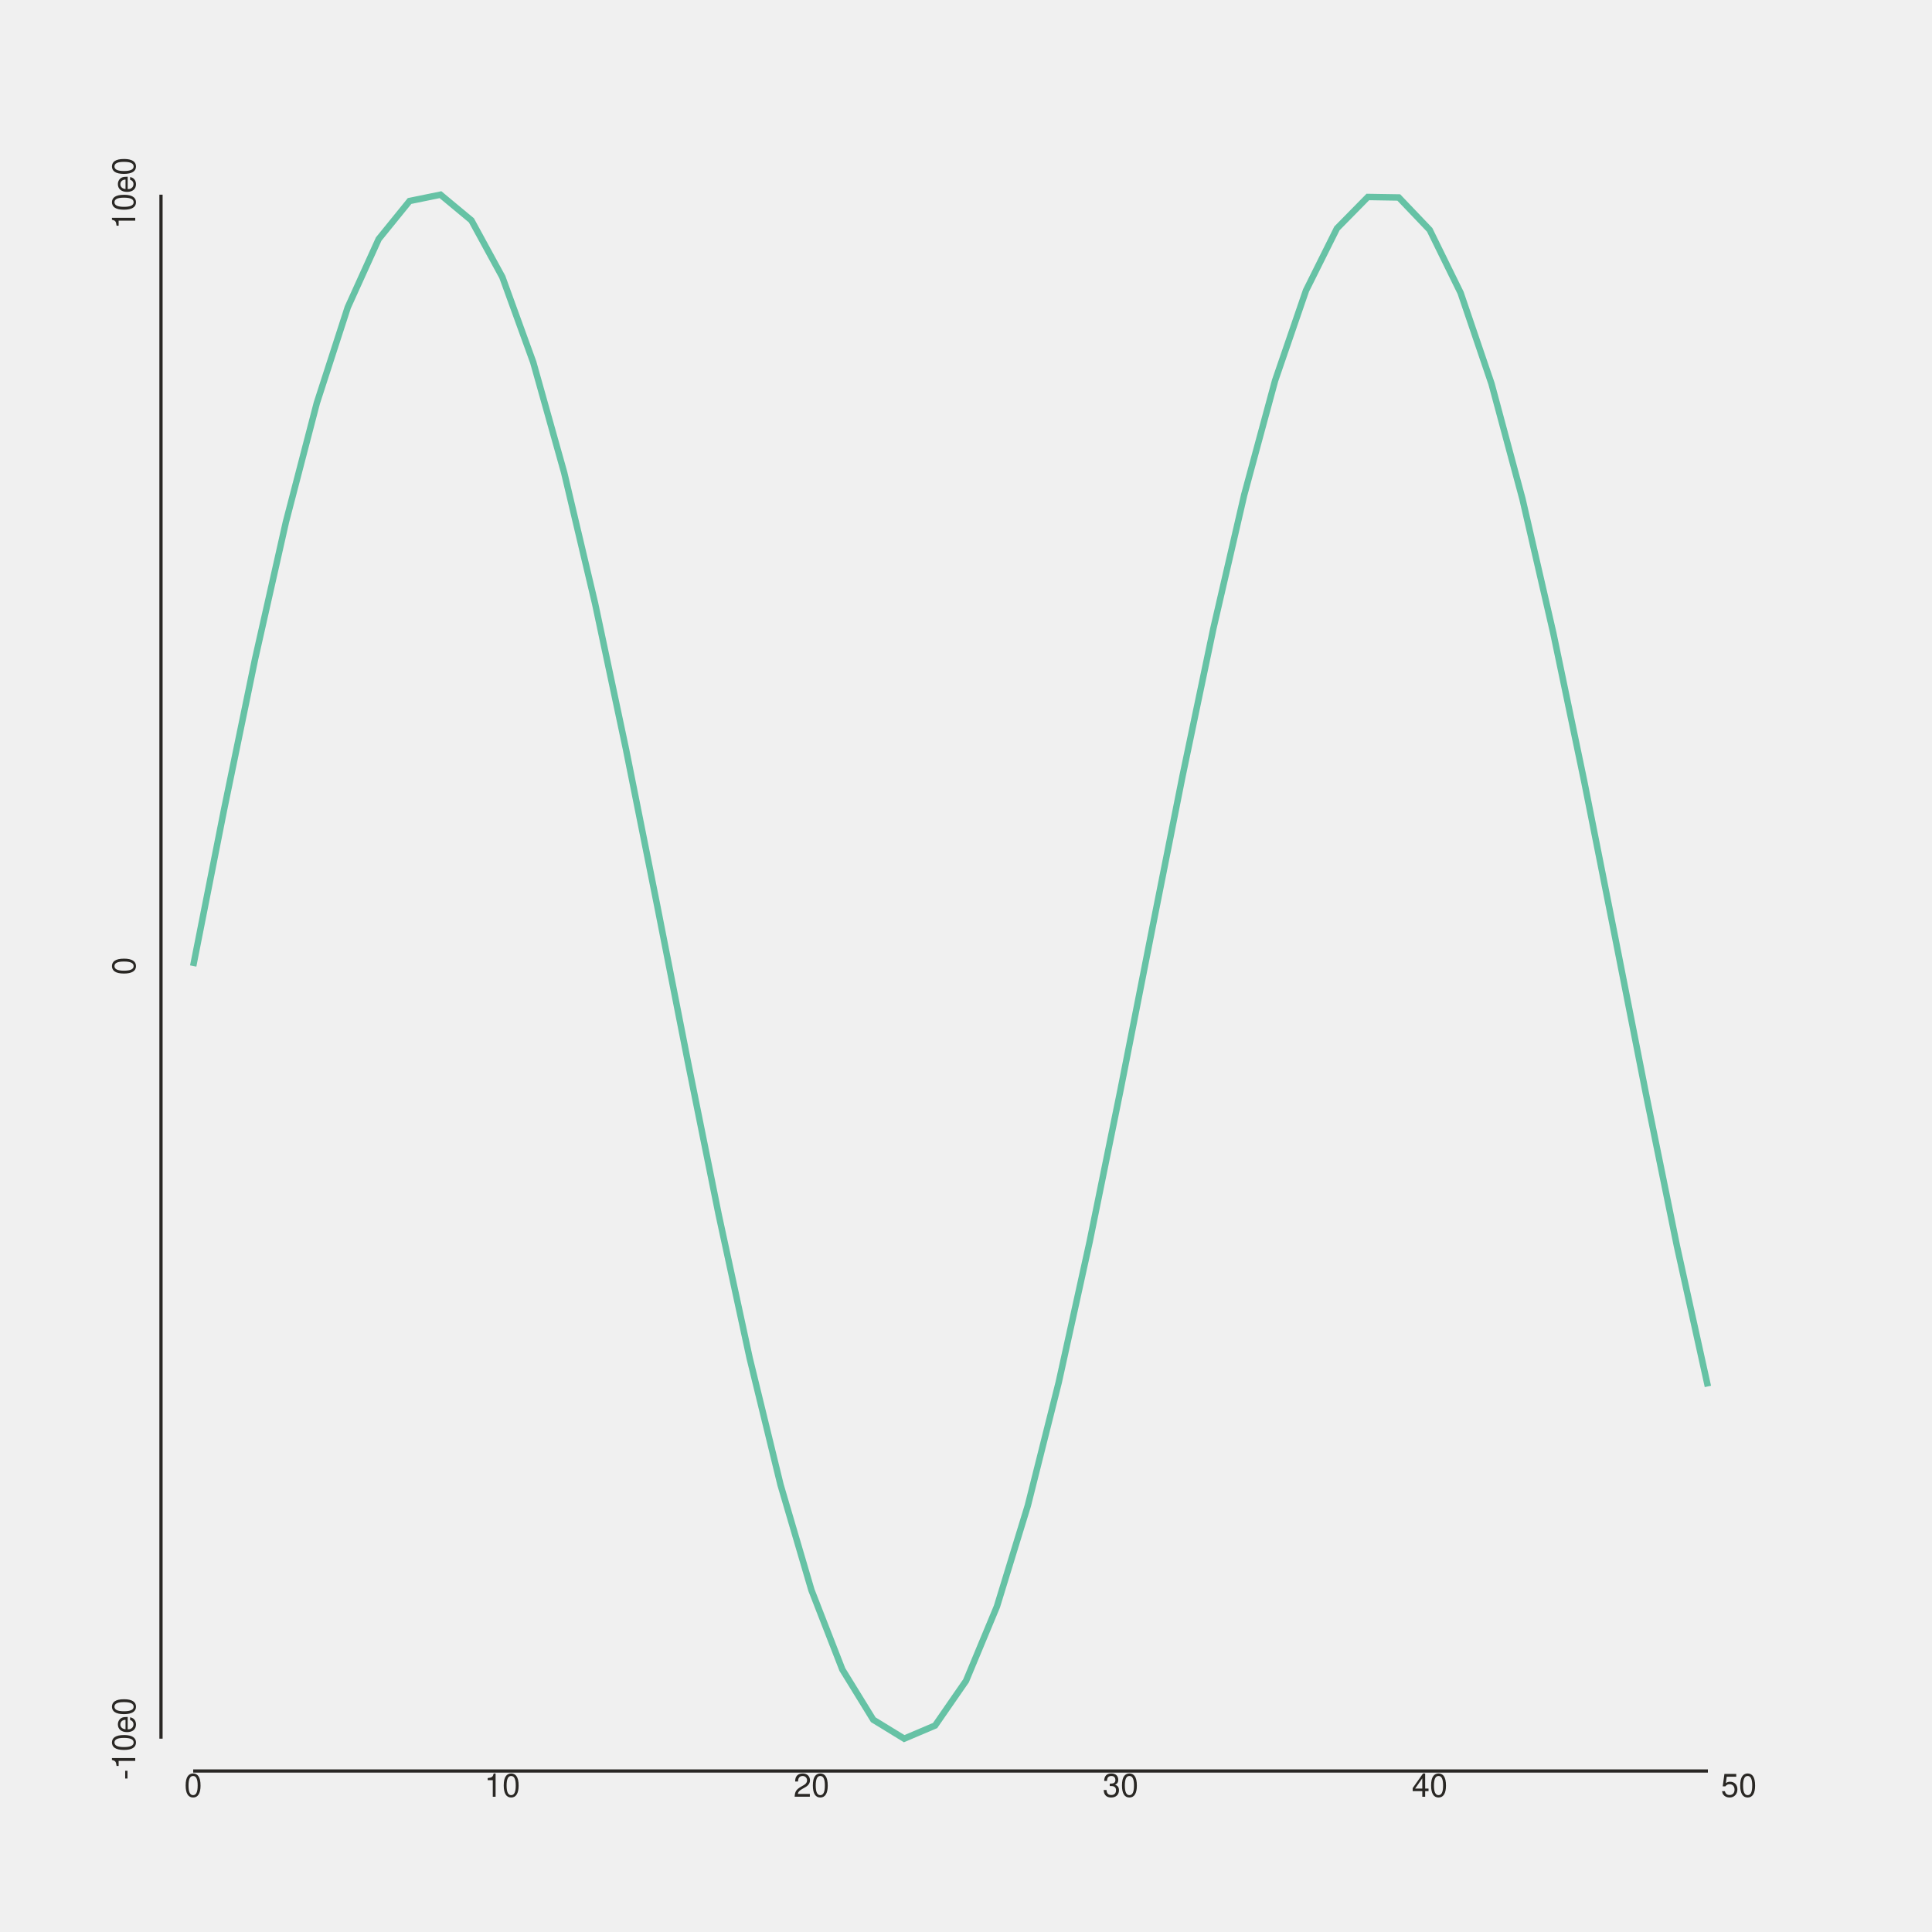
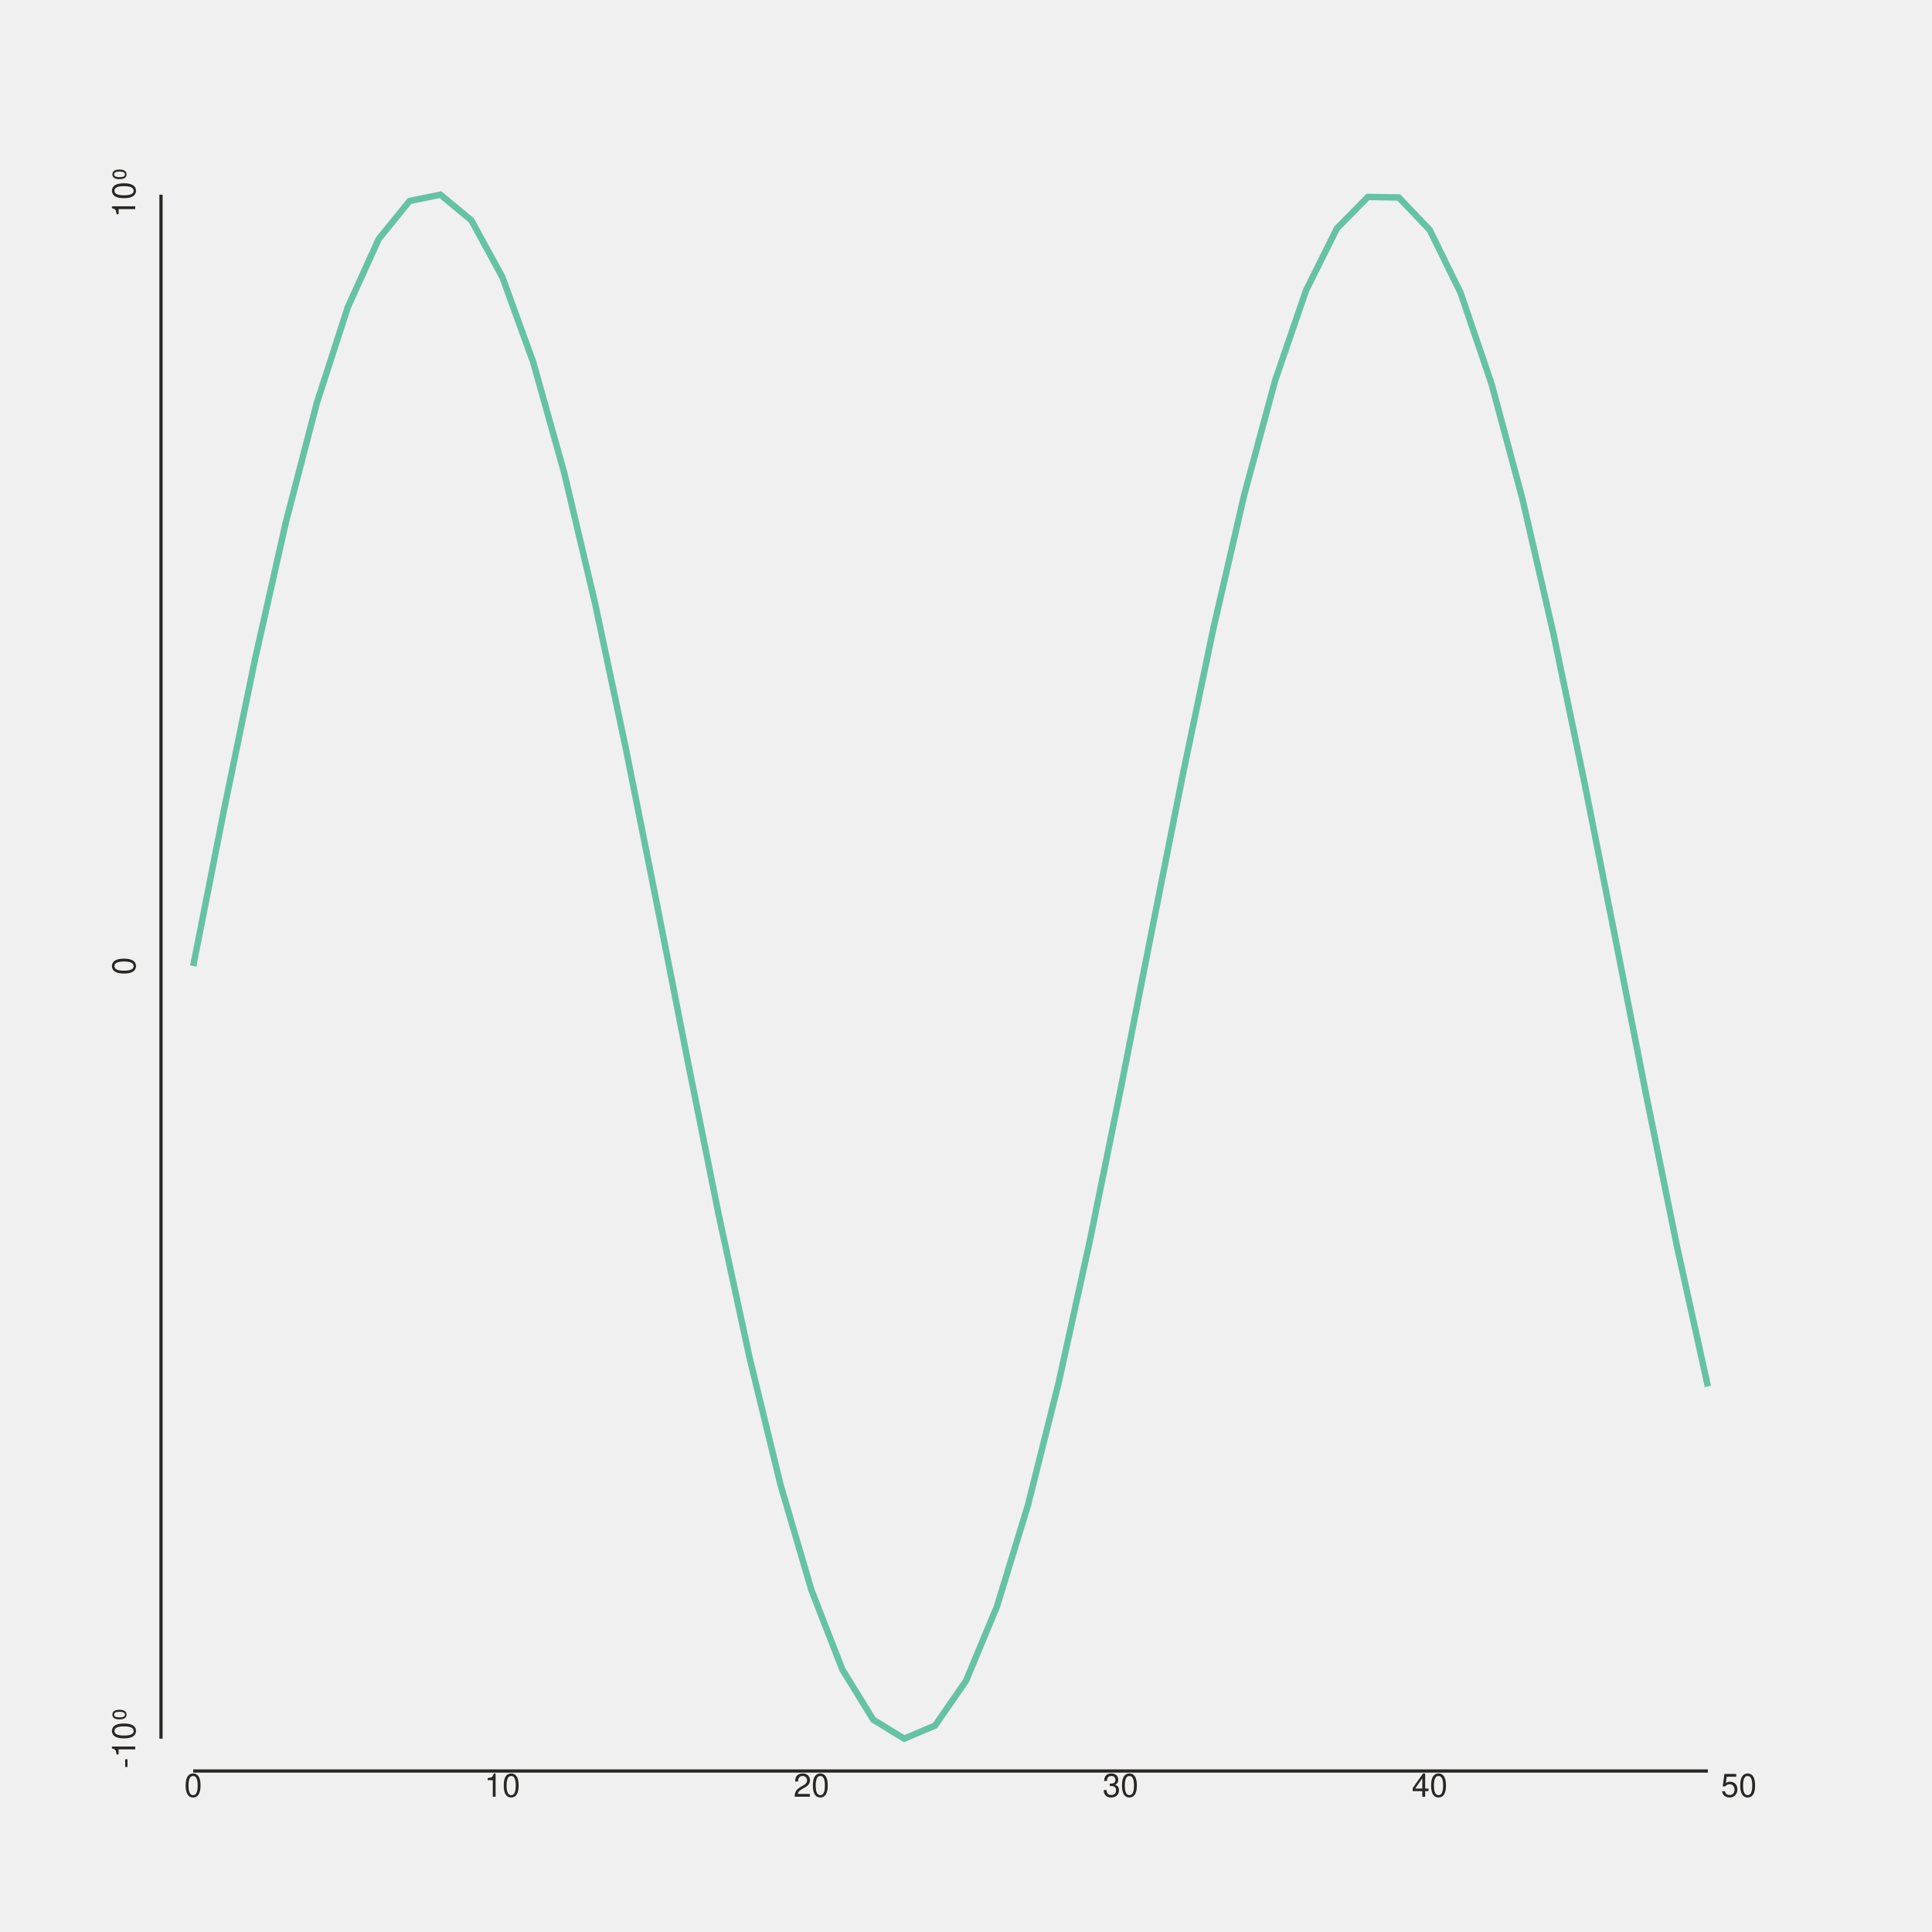
- <svg xmlns="http://www.w3.org/2000/svg" xmlns:ns1="http://www.sandia.gov/toyplot" height="600px" id="t0ba2732ad7b64daab707e390fe372950" style="background-color:transparent;fill:#292724;fill-opacity:1.0;font-family:helvetica;font-size:12px;opacity:1.0;stroke:#292724;stroke-opacity:1.0;stroke-width:1.0" width="600px">
-   <g class="toyplot-axes-Cartesian" id="t883cbc3e35834053a1ef5b152d982d0e">
+ <svg xmlns="http://www.w3.org/2000/svg" xmlns:ns1="http://www.sandia.gov/toyplot" height="600px" id="t0f6a7e39bd7444559511a72d60109dd5" style="background-color:transparent;fill:#292724;fill-opacity:1.0;font-family:helvetica;font-size:12px;opacity:1.0;stroke:#292724;stroke-opacity:1.0;stroke-width:1.0" width="600px">
+   <g class="toyplot-axes-Cartesian" id="t2e1c49a3f6ff46f7a83a10dd38682f29">
    <ns1:axes>{"x": [{"domain": {"max": 50.0, "min": 0}, "range": {"max": 540, "min": 60}, "scale": "linear"}], "y": [{"base": 10, "domain": {"max": -1.0, "min": -1.0}, "range": {"max": 540, "min": 540.0}, "scale": "log"}, {"domain": {"max": 1.0, "min": -1.0}, "range": {"max": 540.0, "min": 60.0}, "scale": "linear"}, {"base": 10, "domain": {"max": 1.0, "min": 1.0}, "range": {"max": 60.0, "min": 60}, "scale": "log"}]}</ns1:axes>
-     <clipPath id="tb6912c666ee14d28b5e59c2bf79ed0dd">
+     <clipPath id="td437908ca636413890845e644da45bfb">
      <rect height="500" width="500" x="50" y="50" />
    </clipPath>
-     <g class="toyplot-coordinate-events" clip-path="url(#tb6912c666ee14d28b5e59c2bf79ed0dd)" style="cursor:crosshair">
+     <g class="toyplot-coordinate-events" clip-path="url(#td437908ca636413890845e644da45bfb)" style="cursor:crosshair">
      <rect height="500" style="pointer-events:all;visibility:hidden" width="500" x="50" y="50" />
-       <g class="toyplot-mark-Plot" id="t94679518b54d4227b4b24ab9740b7890" style="fill:none">
+       <g class="toyplot-mark-Plot" id="t3793069ca2764f01a3d81ae1496091ad" style="fill:none">
        <ns1:data-table title="Plot Data">{"data": [[0, 1, 2, 3, 4, 5, 6, 7, 8, 9, 10, 11, 12, 13, 14, 15, 16, 17, 18, 19, 20, 21, 22, 23, 24, 25, 26, 27, 28, 29, 30, 31, 32, 33, 34, 35, 36, 37, 38, 39, 40, 41, 42, 43, 44, 45, 46, 47, 48, 49], [0.0, 0.20266793654820095, 0.39692414892492234, 0.5747060412161791, 0.7286347834693503, 0.8523215697196184, 0.9406327851124867, 0.9899030763721239, 0.9980874821347183, 0.9648463089837632, 0.8915592304110037, 0.7812680235262639, 0.6385503202266021, 0.469329612777201, 0.28062939951435684, 0.0802816748428135, -0.12339813736217871, -0.3219563150726187, -0.5071517094845144, -0.6712977935519321, -0.8075816909683364, -0.9103469443107828, -0.9753282860670456, -0.9998286683840896, -0.9828312039256306, -0.9250413717382029, -0.8288577363730427, -0.6982723955653996, -0.5387052883861563, -0.35677924089893803, -0.16004508604325057, 0.04333173336868346, 0.2449100710119793, 0.4363234264718193, 0.6096271964908323, 0.7576284153927202, 0.8741842988197335, 0.9544571997387519, 0.9951153947776636, 0.9944713672636168, 0.9525518475314604, 0.8710967034823207, 0.7534867274396376, 0.6046033165061543, 0.43062587038273736, 0.23877531564403087, 0.03701440148506237, -0.1662827938487564, -0.3626784288265488, -0.5440211108893699], [null, null, null, null, null, null, null, null, null, null, null, null, null, null, null, null, null, null, null, null, null, null, null, null, null, null, null, null, null, null, null, null, null, null, null, null, null, null, null, null, null, null, null, null, null, null, null, null, null, null], [20.0, 20.0, 20.0, 20.0, 20.0, 20.0, 20.0, 20.0, 20.0, 20.0, 20.0, 20.0, 20.0, 20.0, 20.0, 20.0, 20.0, 20.0, 20.0, 20.0, 20.0, 20.0, 20.0, 20.0, 20.0, 20.0, 20.0, 20.0, 20.0, 20.0, 20.0, 20.0, 20.0, 20.0, 20.0, 20.0, 20.0, 20.0, 20.0, 20.0, 20.0, 20.0, 20.0, 20.0, 20.0, 20.0, 20.0, 20.0, 20.0, 20.0], [0.4, 0.4, 0.4, 0.4, 0.4, 0.4, 0.4, 0.4, 0.4, 0.4, 0.4, 0.4, 0.4, 0.4, 0.4, 0.4, 0.4, 0.4, 0.4, 0.4, 0.4, 0.4, 0.4, 0.4, 0.4, 0.4, 0.4, 0.4, 0.4, 0.4, 0.4, 0.4, 0.4, 0.4, 0.4, 0.4, 0.4, 0.4, 0.4, 0.4, 0.4, 0.4, 0.4, 0.4, 0.4, 0.4, 0.4, 0.4, 0.4, 0.4], [0.7607843137254902, 0.7607843137254902, 0.7607843137254902, 0.7607843137254902, 0.7607843137254902, 0.7607843137254902, 0.7607843137254902, 0.7607843137254902, 0.7607843137254902, 0.7607843137254902, 0.7607843137254902, 0.7607843137254902, 0.7607843137254902, 0.7607843137254902, 0.7607843137254902, 0.7607843137254902, 0.7607843137254902, 0.7607843137254902, 0.7607843137254902, 0.7607843137254902, 0.7607843137254902, 0.7607843137254902, 0.7607843137254902, 0.7607843137254902, 0.7607843137254902, 0.7607843137254902, 0.7607843137254902, 0.7607843137254902, 0.7607843137254902, 0.7607843137254902, 0.7607843137254902, 0.7607843137254902, 0.7607843137254902, 0.7607843137254902, 0.7607843137254902, 0.7607843137254902, 0.7607843137254902, 0.7607843137254902, 0.7607843137254902, 0.7607843137254902, 0.7607843137254902, 0.7607843137254902, 0.7607843137254902, 0.7607843137254902, 0.7607843137254902, 0.7607843137254902, 0.7607843137254902, 0.7607843137254902, 0.7607843137254902, 0.7607843137254902], [0.6470588235294118, 0.6470588235294118, 0.6470588235294118, 0.6470588235294118, 0.6470588235294118, 0.6470588235294118, 0.6470588235294118, 0.6470588235294118, 0.6470588235294118, 0.6470588235294118, 0.6470588235294118, 0.6470588235294118, 0.6470588235294118, 0.6470588235294118, 0.6470588235294118, 0.6470588235294118, 0.6470588235294118, 0.6470588235294118, 0.6470588235294118, 0.6470588235294118, 0.6470588235294118, 0.6470588235294118, 0.6470588235294118, 0.6470588235294118, 0.6470588235294118, 0.6470588235294118, 0.6470588235294118, 0.6470588235294118, 0.6470588235294118, 0.6470588235294118, 0.6470588235294118, 0.6470588235294118, 0.6470588235294118, 0.6470588235294118, 0.6470588235294118, 0.6470588235294118, 0.6470588235294118, 0.6470588235294118, 0.6470588235294118, 0.6470588235294118, 0.6470588235294118, 0.6470588235294118, 0.6470588235294118, 0.6470588235294118, 0.6470588235294118, 0.6470588235294118, 0.6470588235294118, 0.6470588235294118, 0.6470588235294118, 0.6470588235294118], [1.0, 1.0, 1.0, 1.0, 1.0, 1.0, 1.0, 1.0, 1.0, 1.0, 1.0, 1.0, 1.0, 1.0, 1.0, 1.0, 1.0, 1.0, 1.0, 1.0, 1.0, 1.0, 1.0, 1.0, 1.0, 1.0, 1.0, 1.0, 1.0, 1.0, 1.0, 1.0, 1.0, 1.0, 1.0, 1.0, 1.0, 1.0, 1.0, 1.0, 1.0, 1.0, 1.0, 1.0, 1.0, 1.0, 1.0, 1.0, 1.0, 1.0], [1.0, 1.0, 1.0, 1.0, 1.0, 1.0, 1.0, 1.0, 1.0, 1.0, 1.0, 1.0, 1.0, 1.0, 1.0, 1.0, 1.0, 1.0, 1.0, 1.0, 1.0, 1.0, 1.0, 1.0, 1.0, 1.0, 1.0, 1.0, 1.0, 1.0, 1.0, 1.0, 1.0, 1.0, 1.0, 1.0, 1.0, 1.0, 1.0, 1.0, 1.0, 1.0, 1.0, 1.0, 1.0, 1.0, 1.0, 1.0, 1.0, 1.0]], "names": ["x", "y0", "marker0", "size0", "fill0:red", "fill0:green", "fill0:blue", "fill0:alpha", "opacity0"]}</ns1:data-table>
        <g class="toyplot-Series">
          <path d="M 60.0 300.0 L 69.6 251.36 L 79.2 204.738 L 88.8 162.071 L 98.4 125.128 L 108.0 95.443 L 117.6 74.248 L 127.2 62.423 L 136.8 60.459 L 146.4 68.437 L 156.0 86.026 L 165.6 112.496 L 175.2 146.748 L 184.8 187.361 L 194.4 232.649 L 204.0 280.732 L 213.6 329.616 L 223.2 377.27 L 232.8 421.716 L 242.4 461.111 L 252.0 493.82 L 261.6 518.483 L 271.2 534.079 L 280.8 539.959 L 290.4 535.879 L 300.0 522.01 L 309.6 498.926 L 319.2 467.585 L 328.8 429.289 L 338.4 385.627 L 348.0 338.411 L 357.6 289.6 L 367.2 241.222 L 376.8 195.282 L 386.4 153.689 L 396.0 118.169 L 405.6 90.196 L 415.2 70.93 L 424.8 61.172 L 434.4 61.327 L 444.0 71.388 L 453.6 90.937 L 463.2 119.163 L 472.8 154.895 L 482.4 196.65 L 492.0 242.694 L 501.6 291.117 L 511.2 339.908 L 520.8 387.043 L 530.4 430.565" style="fill:none;stroke:rgba(40%,76.1%,64.7%,1);stroke-opacity:1.0;stroke-width:2.0" />
        </g>
      </g>
    </g>
    <g class="toyplot-coordinates" style="visibility:hidden">
      <rect height="14" style="fill:white;opacity:0.75;stroke:none" width="90" x="450" y="60" />
      <text style="alignment-baseline:middle;font-size:10px;font-weight:normal;stroke:none;text-anchor:middle" x="495.0" y="67.0" />
    </g>
    <line style="" x1="60.0" x2="530.4" y1="550" y2="550" />
    <g>
      <text style="alignment-baseline:middle;baseline-shift:-80%;font-size:10px;font-weight:normal;stroke:none;text-anchor:middle" x="60.0" y="550">0</text>
      <text style="alignment-baseline:middle;baseline-shift:-80%;font-size:10px;font-weight:normal;stroke:none;text-anchor:middle" x="156.0" y="550">10</text>
      <text style="alignment-baseline:middle;baseline-shift:-80%;font-size:10px;font-weight:normal;stroke:none;text-anchor:middle" x="252.0" y="550">20</text>
      <text style="alignment-baseline:middle;baseline-shift:-80%;font-size:10px;font-weight:normal;stroke:none;text-anchor:middle" x="348.0" y="550">30</text>
      <text style="alignment-baseline:middle;baseline-shift:-80%;font-size:10px;font-weight:normal;stroke:none;text-anchor:middle" x="444.0" y="550">40</text>
      <text style="alignment-baseline:middle;baseline-shift:-80%;font-size:10px;font-weight:normal;stroke:none;text-anchor:middle" x="540.0" y="550">50</text>
    </g>
    <line style="" x1="50" x2="50" y1="60.459" y2="539.959" />
    <g>
-       <text style="alignment-baseline:middle;baseline-shift:80%;font-size:10px;font-weight:normal;stroke:none;text-anchor:middle" transform="rotate(-90, 50, 540.0)" x="50" y="540.0">-10e0</text>
+       <text style="alignment-baseline:middle;baseline-shift:80%;font-size:10px;font-weight:normal;stroke:none;text-anchor:middle" transform="rotate(-90, 50, 540.0)" x="50" y="540.0">-10 ⁰</text>
      <text style="alignment-baseline:middle;baseline-shift:80%;font-size:10px;font-weight:normal;stroke:none;text-anchor:middle" transform="rotate(-90, 50, 300.0)" x="50" y="300.0">0</text>
-       <text style="alignment-baseline:middle;baseline-shift:80%;font-size:10px;font-weight:normal;stroke:none;text-anchor:middle" transform="rotate(-90, 50, 60.0)" x="50" y="60.0">10e0</text>
+       <text style="alignment-baseline:middle;baseline-shift:80%;font-size:10px;font-weight:normal;stroke:none;text-anchor:middle" transform="rotate(-90, 50, 60.0)" x="50" y="60.0">10 ⁰</text>
    </g>
  </g>
</svg>
